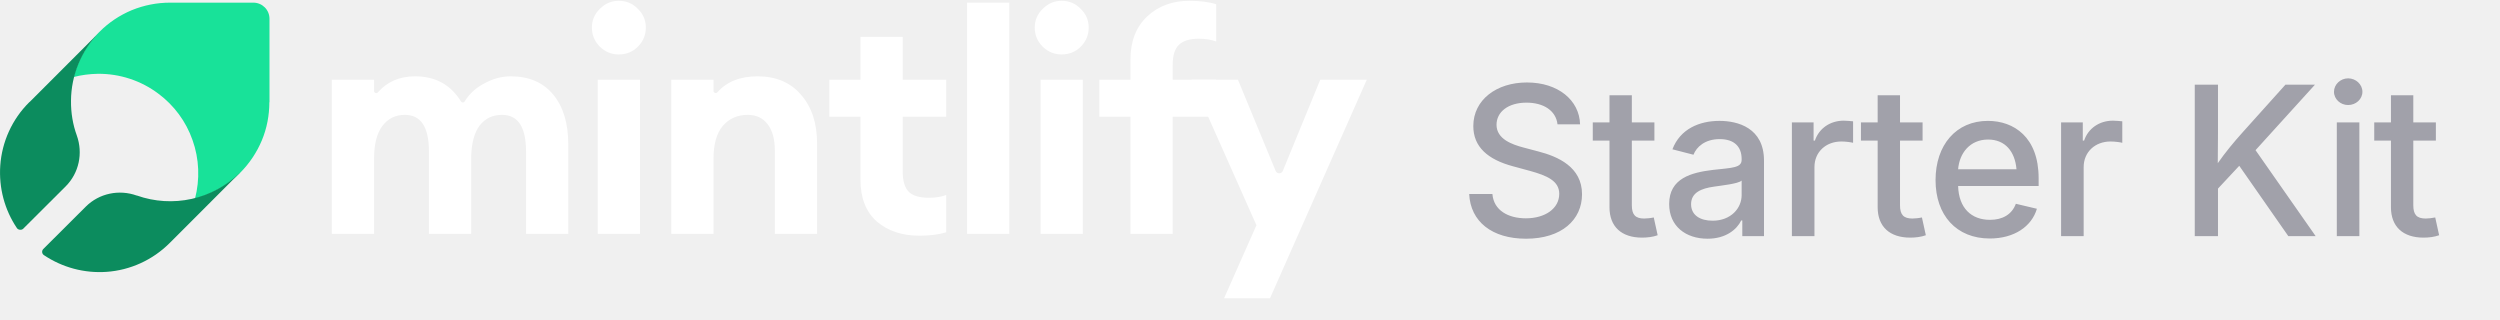
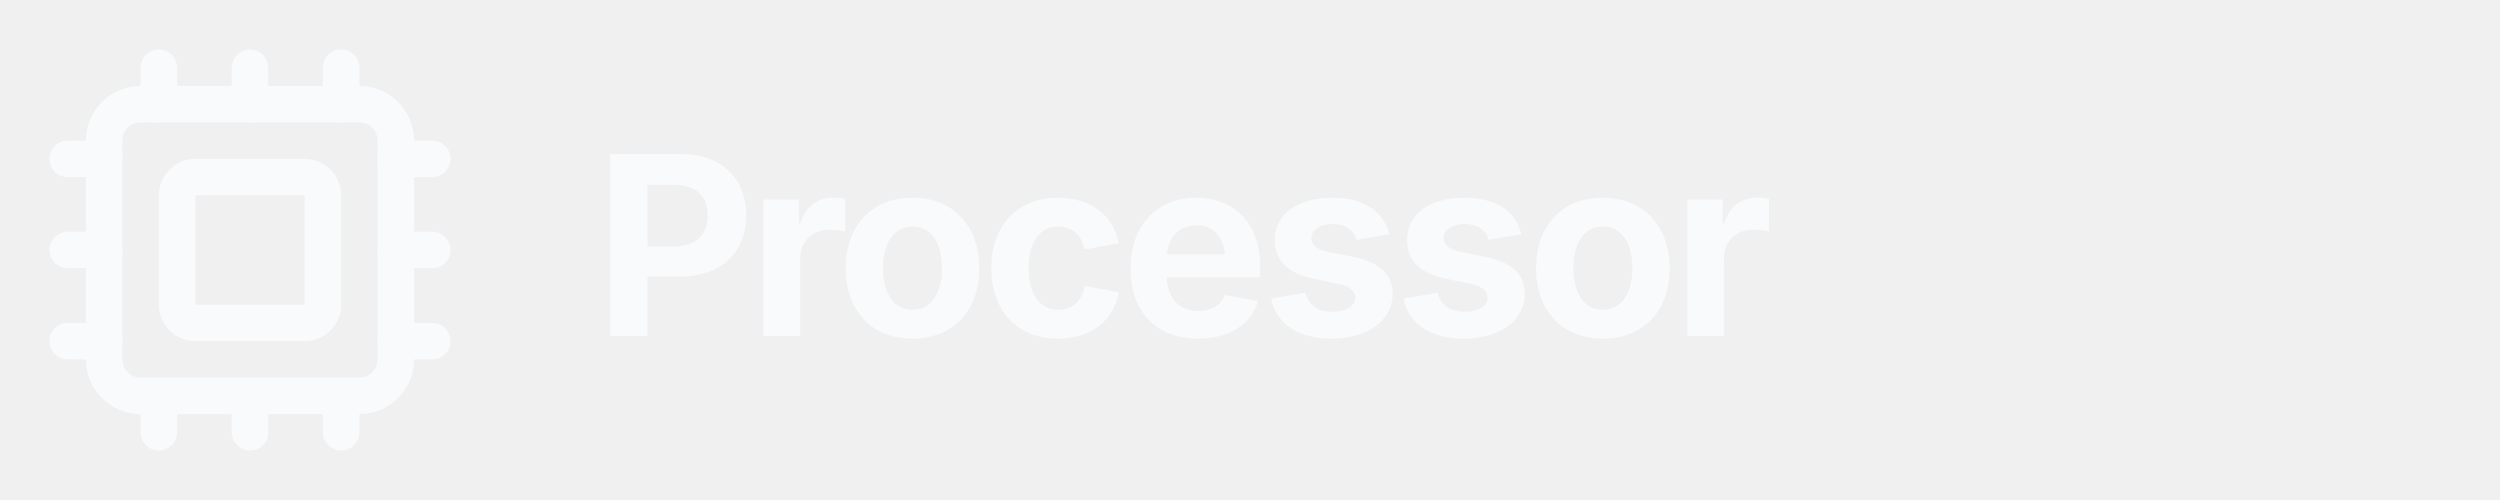
- <svg xmlns="http://www.w3.org/2000/svg" width="180" height="23" viewBox="0 0 180 23" fill="none">
-   <path d="M91.44 21.476H88.133L90.464 16.216L85.802 5.74H89.132L91.847 12.307C91.943 12.536 92.268 12.536 92.362 12.306L95.058 5.74H98.409L91.44 21.476Z" fill="white" />
-   <path d="M81.393 16.837V8.403H79.152V5.74H81.393V4.297C81.393 2.98 81.792 1.944 82.592 1.19C83.391 0.435 84.404 0.058 85.633 0.058C86.387 0.058 87.031 0.139 87.564 0.302V2.988C87.208 2.854 86.794 2.788 86.32 2.788C85.655 2.788 85.174 2.936 84.878 3.232C84.582 3.513 84.434 3.994 84.434 4.674V5.74H87.564V8.403H84.434V16.837H81.393Z" fill="white" />
-   <path d="M76.433 3.92C75.915 3.92 75.463 3.735 75.079 3.365C74.694 2.98 74.502 2.521 74.502 1.989C74.502 1.456 74.694 1.005 75.079 0.635C75.463 0.25 75.915 0.058 76.433 0.058C76.98 0.058 77.438 0.25 77.809 0.635C78.193 1.005 78.386 1.456 78.386 1.989C78.386 2.521 78.193 2.98 77.809 3.365C77.438 3.735 76.98 3.92 76.433 3.92ZM74.924 16.837V5.74H77.964V16.837H74.924Z" fill="white" />
-   <path d="M69.628 16.837V0.191H72.669V16.837H69.628Z" fill="white" />
-   <path d="M66.194 16.97C64.951 16.97 63.93 16.63 63.131 15.949C62.347 15.254 61.955 14.255 61.955 12.953V8.403H59.713V5.74H61.955V2.655H64.995V5.74H68.125V8.403H64.995V12.354C64.995 13.034 65.143 13.523 65.439 13.819C65.735 14.1 66.216 14.24 66.882 14.24C67.355 14.24 67.769 14.174 68.125 14.04V16.726C67.592 16.889 66.948 16.97 66.194 16.97Z" fill="white" />
-   <path d="M48.332 16.837V5.74H51.373V6.551C51.373 6.688 51.559 6.748 51.65 6.646C52.328 5.879 53.293 5.495 54.546 5.495C55.878 5.495 56.921 5.939 57.676 6.827C58.445 7.7 58.83 8.869 58.83 10.334V16.837H55.789V10.844C55.789 10.03 55.619 9.402 55.279 8.958C54.939 8.499 54.458 8.27 53.836 8.27C53.096 8.27 52.497 8.536 52.038 9.069C51.594 9.601 51.373 10.386 51.373 11.421V16.837H48.332Z" fill="white" />
-   <path d="M44.547 3.92C44.029 3.92 43.578 3.735 43.193 3.365C42.809 2.98 42.616 2.521 42.616 1.989C42.616 1.456 42.809 1.005 43.193 0.635C43.578 0.25 44.029 0.058 44.547 0.058C45.095 0.058 45.553 0.25 45.923 0.635C46.308 1.005 46.5 1.456 46.5 1.989C46.5 2.521 46.308 2.98 45.923 3.365C45.553 3.735 45.095 3.92 44.547 3.92ZM43.038 16.837V5.74H46.079V16.837H43.038Z" fill="white" />
-   <path d="M37.875 16.837V10.911C37.875 9.15 37.298 8.27 36.144 8.27C35.478 8.27 34.945 8.521 34.546 9.024C34.161 9.527 33.954 10.275 33.924 11.266V16.837H30.884V10.911C30.884 9.15 30.306 8.27 29.152 8.27C28.472 8.27 27.932 8.536 27.532 9.069C27.133 9.601 26.933 10.386 26.933 11.421V16.837H23.892V5.74H26.933V6.559C26.933 6.695 27.116 6.755 27.206 6.652C27.878 5.881 28.771 5.495 29.885 5.495C31.349 5.495 32.452 6.1 33.193 7.309C33.252 7.404 33.395 7.403 33.454 7.307C33.774 6.78 34.219 6.361 34.79 6.05C35.441 5.68 36.099 5.495 36.765 5.495C38.082 5.495 39.103 5.932 39.828 6.805C40.553 7.678 40.916 8.876 40.916 10.4V16.837H37.875Z" fill="white" />
-   <path d="M19.403 7.362V1.35C19.403 0.705 18.879 0.191 18.244 0.191H12.235C11.291 0.191 10.357 0.378 9.487 0.733C8.618 1.098 7.824 1.621 7.16 2.295L7.114 2.341C6.235 3.23 5.609 4.333 5.291 5.548C5.861 5.399 6.45 5.324 7.039 5.314C8.609 5.296 10.151 5.801 11.403 6.745C12.534 7.586 13.394 8.746 13.861 10.083C14.347 11.438 14.403 12.916 14.039 14.309C15.244 13.991 16.356 13.364 17.244 12.486L17.291 12.439C17.954 11.775 18.487 10.98 18.851 10.111C19.216 9.241 19.393 8.306 19.393 7.362H19.403Z" fill="#18E299" />
-   <path d="M5.112 7.26C5.121 5.416 5.857 3.646 7.151 2.324L2.151 7.326C2.133 7.344 2.114 7.354 2.095 7.372C0.876 8.583 0.14 10.204 0.019 11.918C-0.092 13.52 0.327 15.103 1.22 16.426C1.306 16.552 1.537 16.593 1.667 16.472L4.73 13.417C5.689 12.458 5.987 11.033 5.531 9.757C5.242 8.965 5.103 8.117 5.112 7.26Z" fill="#0C8C5E" />
-   <path d="M17.262 12.44C16.303 13.38 15.102 14.032 13.799 14.321C12.486 14.61 11.127 14.526 9.861 14.079C9.861 14.079 9.851 14.079 9.842 14.079C8.567 13.622 7.142 13.921 6.183 14.871L3.12 17.926C2.99 18.056 3.009 18.27 3.167 18.373C4.489 19.258 6.072 19.686 7.673 19.574C9.386 19.453 10.997 18.717 12.216 17.497L12.263 17.451L17.262 12.449V12.44Z" fill="#0C8C5E" />
-   <text x="105" y="17" font-family="Inter, ui-sans-serif, system-ui, -apple-system, sans-serif" font-size="15" font-weight="500" fill="#A1A1AA" letter-spacing="-0.01em">Starter Kit</text>
+ <svg xmlns="http://www.w3.org/2000/svg" width="320" height="64" viewBox="0 0 320 64" fill="none">
+   <g transform="translate(4 4) scale(2.3333)" stroke="#f8fafc" stroke-width="2" stroke-linecap="round" stroke-linejoin="round">
+     <path d="M12 20v2M12 2v2M17 20v2M17 2v2M2 12h2M2 17h2M2 7h2M20 12h2M20 17h2M20 7h2M7 20v2M7 2v2" />
+     <rect x="4" y="4" width="16" height="16" rx="2" />
+     <rect x="8" y="8" width="8" height="8" rx="1" />
+   </g>
+   <text x="76" y="43" fill="#f8fafc" font-family="Inter,ui-sans-serif,system-ui,sans-serif" font-size="32" font-weight="700" letter-spacing="-1">Processor</text>
</svg>
